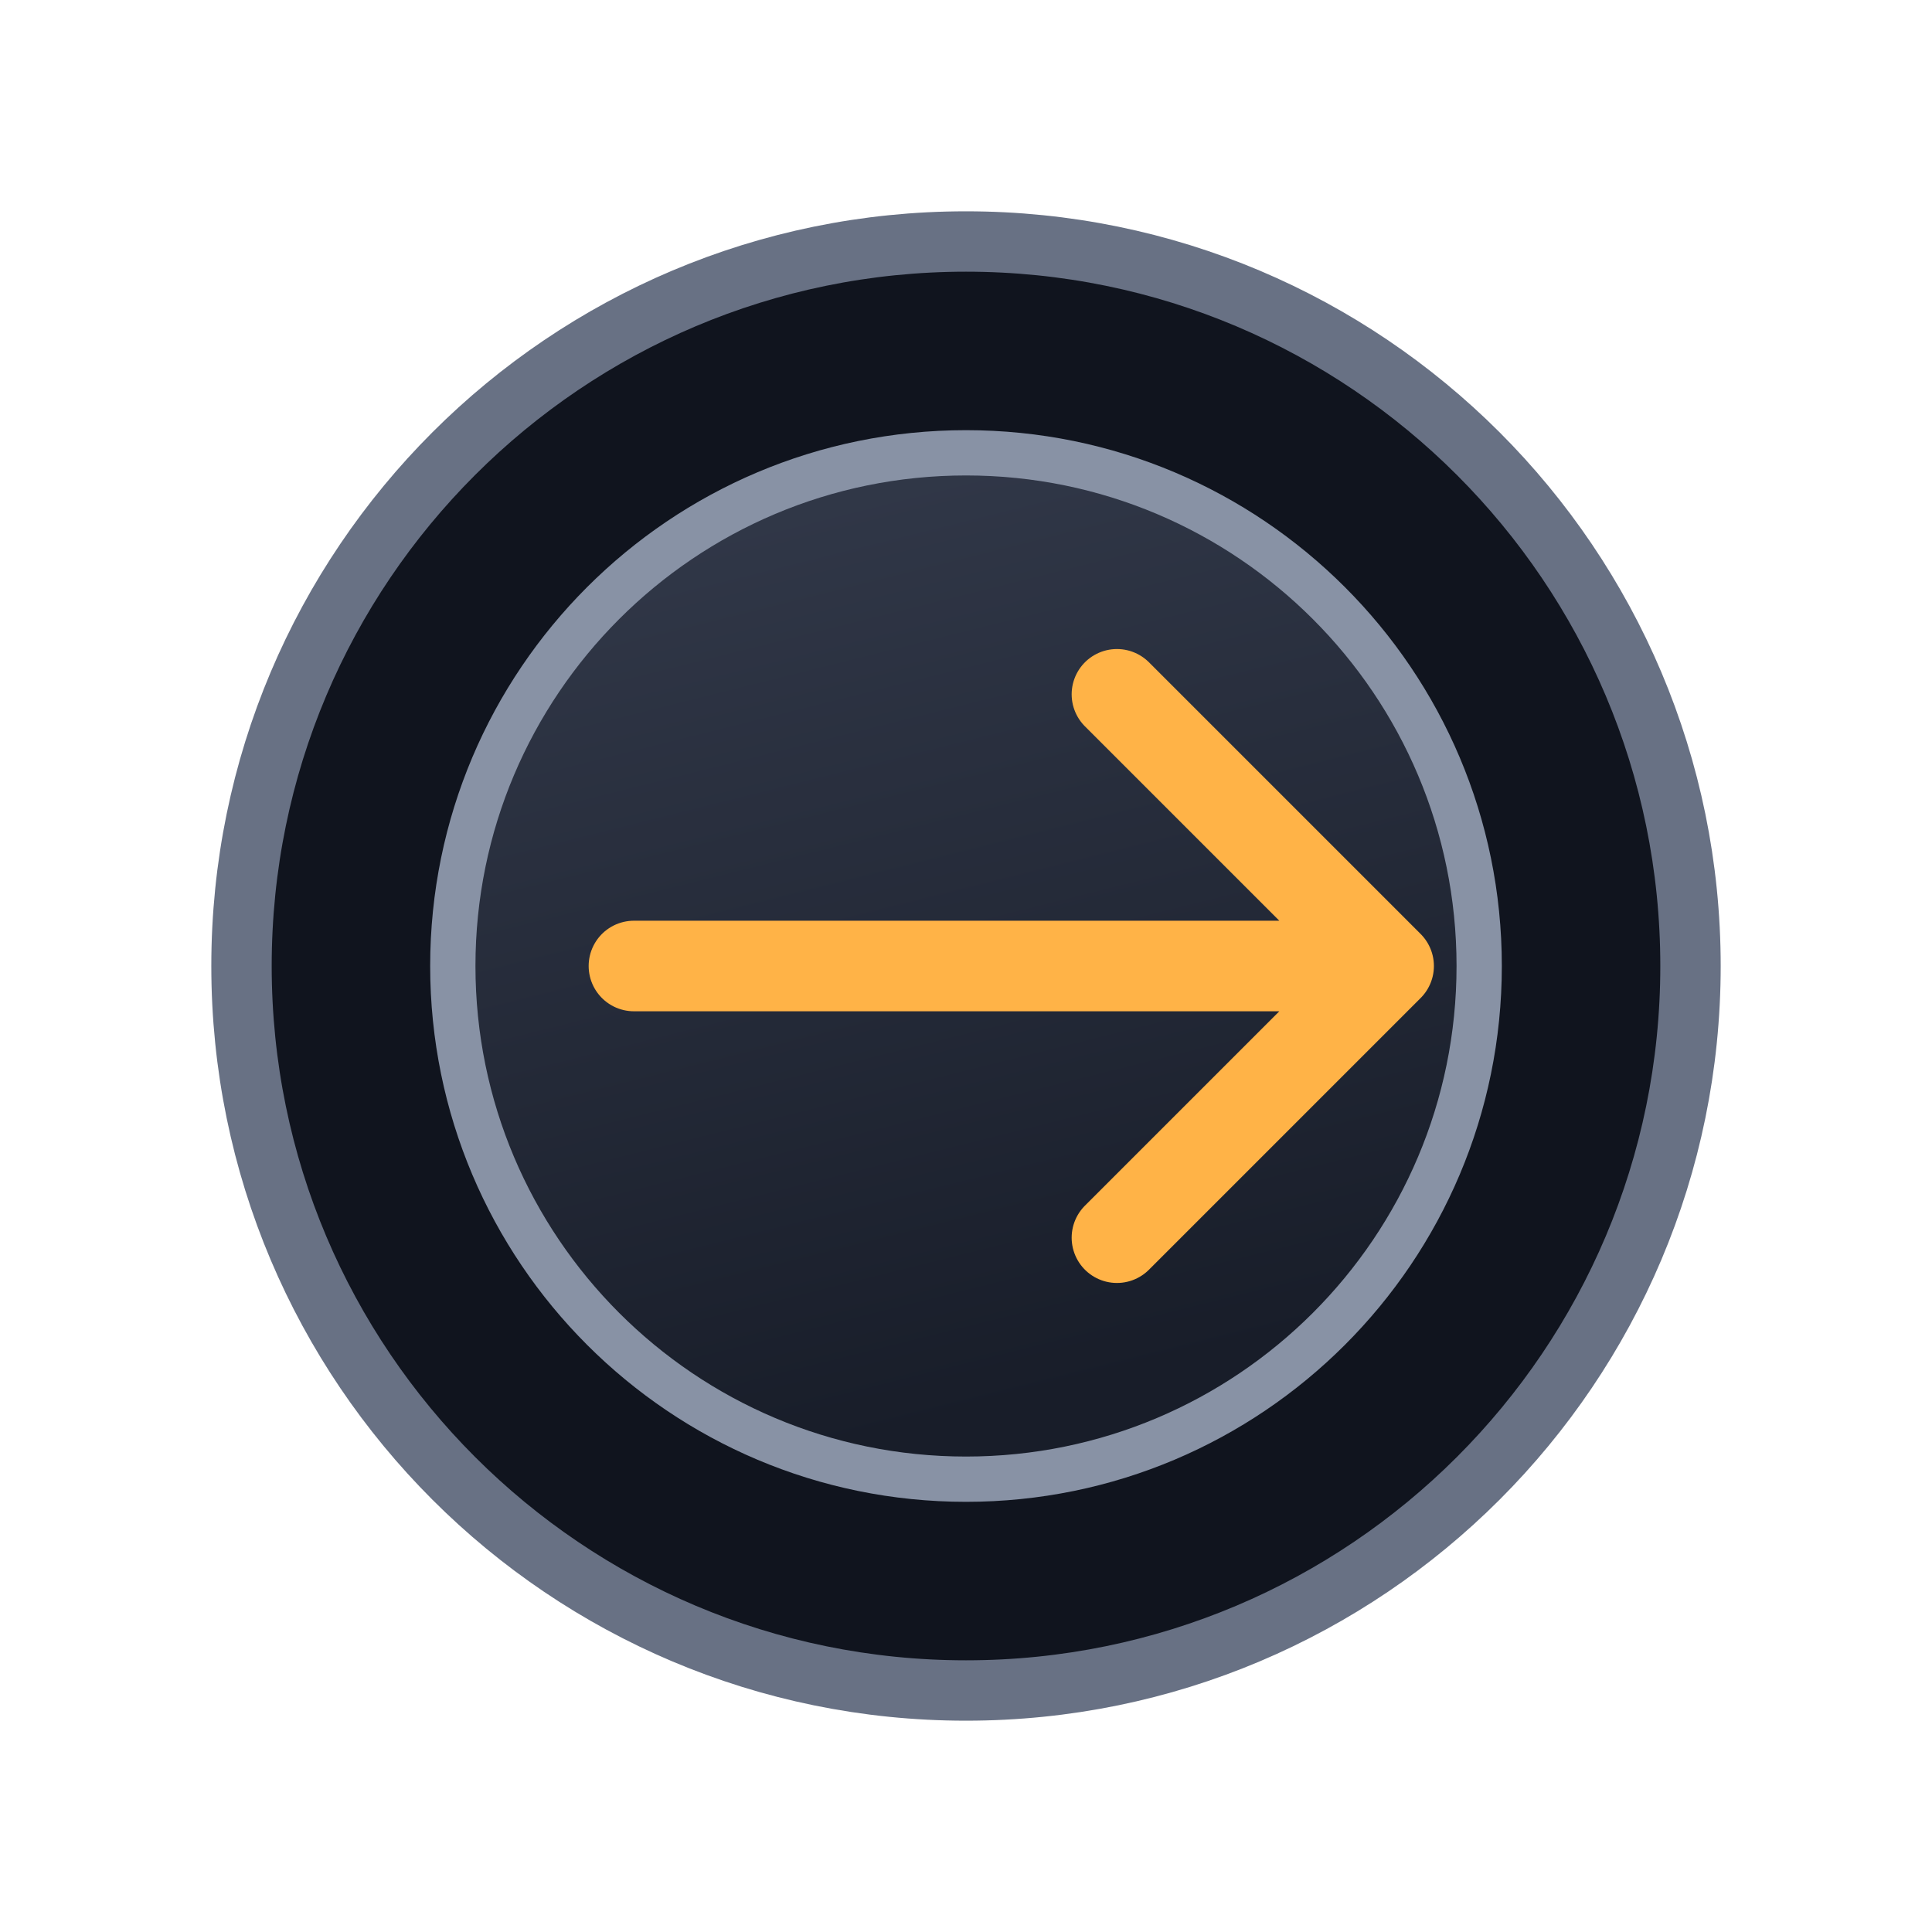
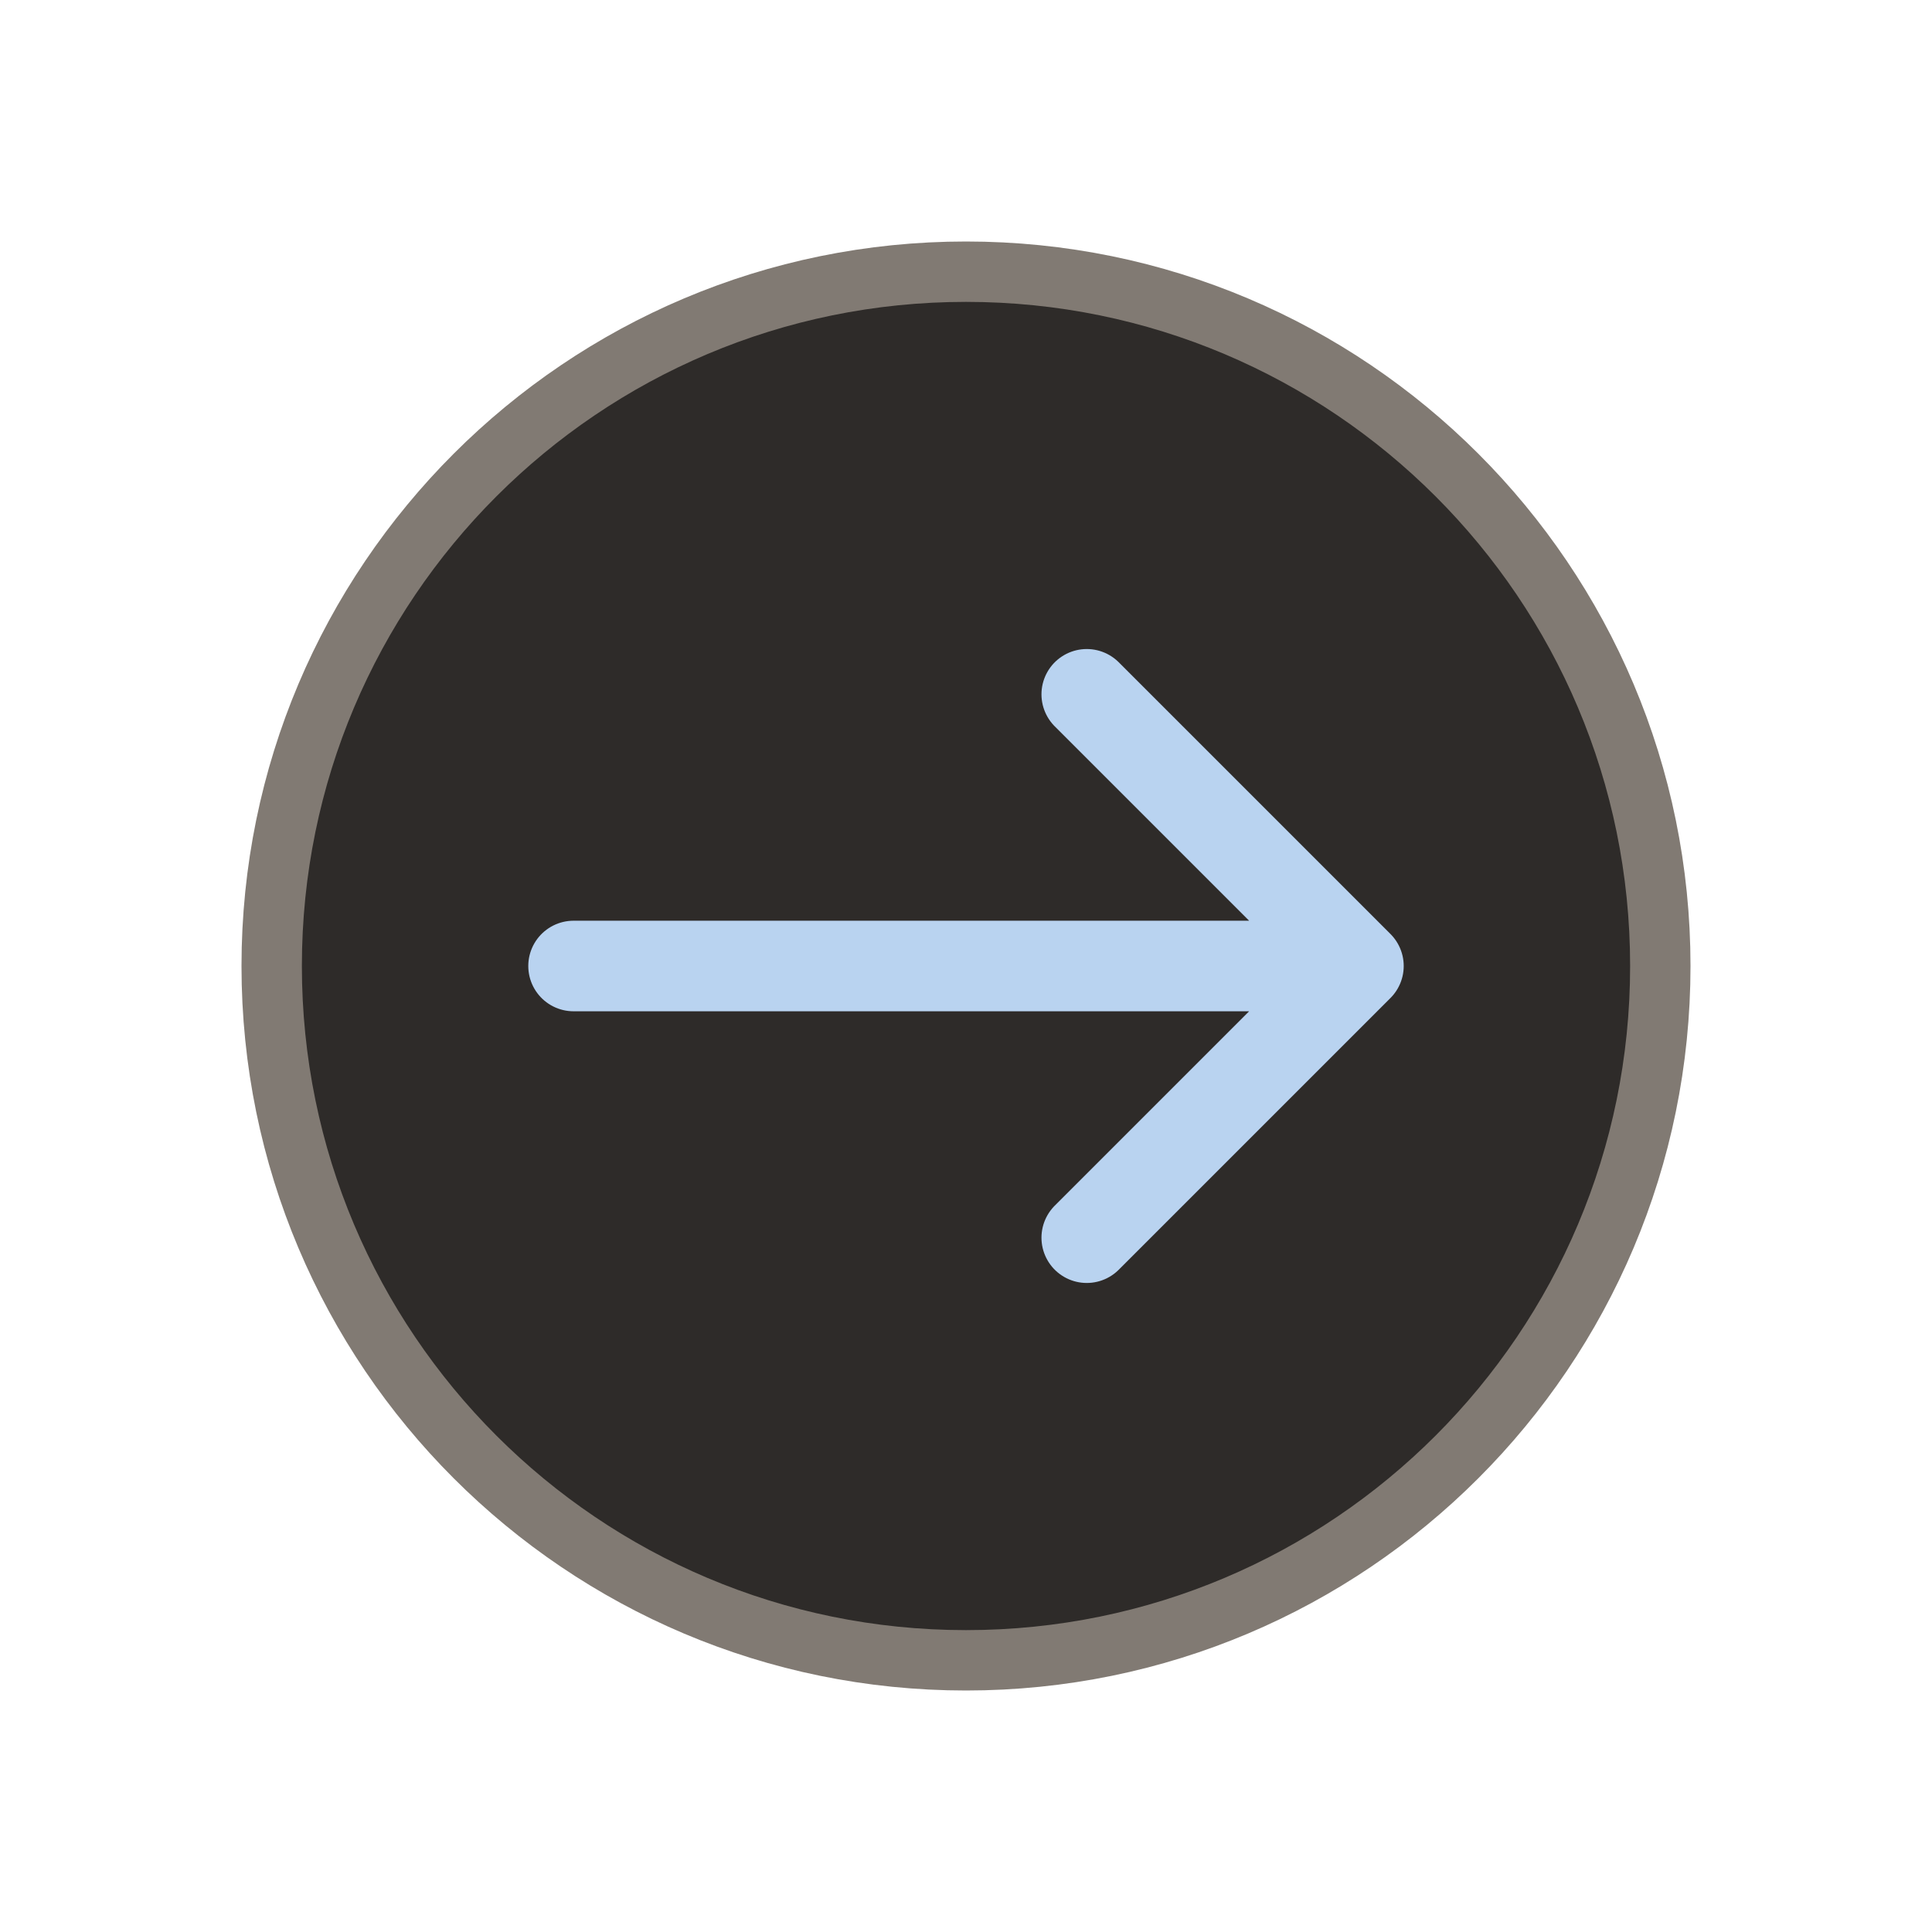
<svg xmlns="http://www.w3.org/2000/svg" width="64" height="64" viewBox="0 0 64 64" role="img" aria-label="left stick right">
-   <defs>
-     <linearGradient id="shell" x2=".25" y2="1">
-       <stop stop-color="#343b4c" />
-       <stop offset="1" stop-color="#181d29" />
-     </linearGradient>
-   </defs>
-   <circle cx="32" cy="32" r="24" fill="#10141e" stroke="#687184" stroke-width="2" />
-   <circle cx="32" cy="32" r="17" fill="url(#shell)" stroke="#8892a5" stroke-width="1.5" />
+   <circle cx="32" cy="32" r="23" fill="#2e2b29" stroke="#817a73" stroke-width="2" />
  <g transform="rotate(90 32 32)">
-     <path d="M23 27 L32 18 L41 27 M32 19 V43" fill="none" stroke="#ffb347" stroke-width="3" stroke-linecap="round" stroke-linejoin="round" />
+     <path d="M23 28 L32 19 L41 28 M32 19 V45" fill="none" stroke="#b9d3f0" stroke-width="3" stroke-linecap="round" stroke-linejoin="round" />
  </g>
</svg>
